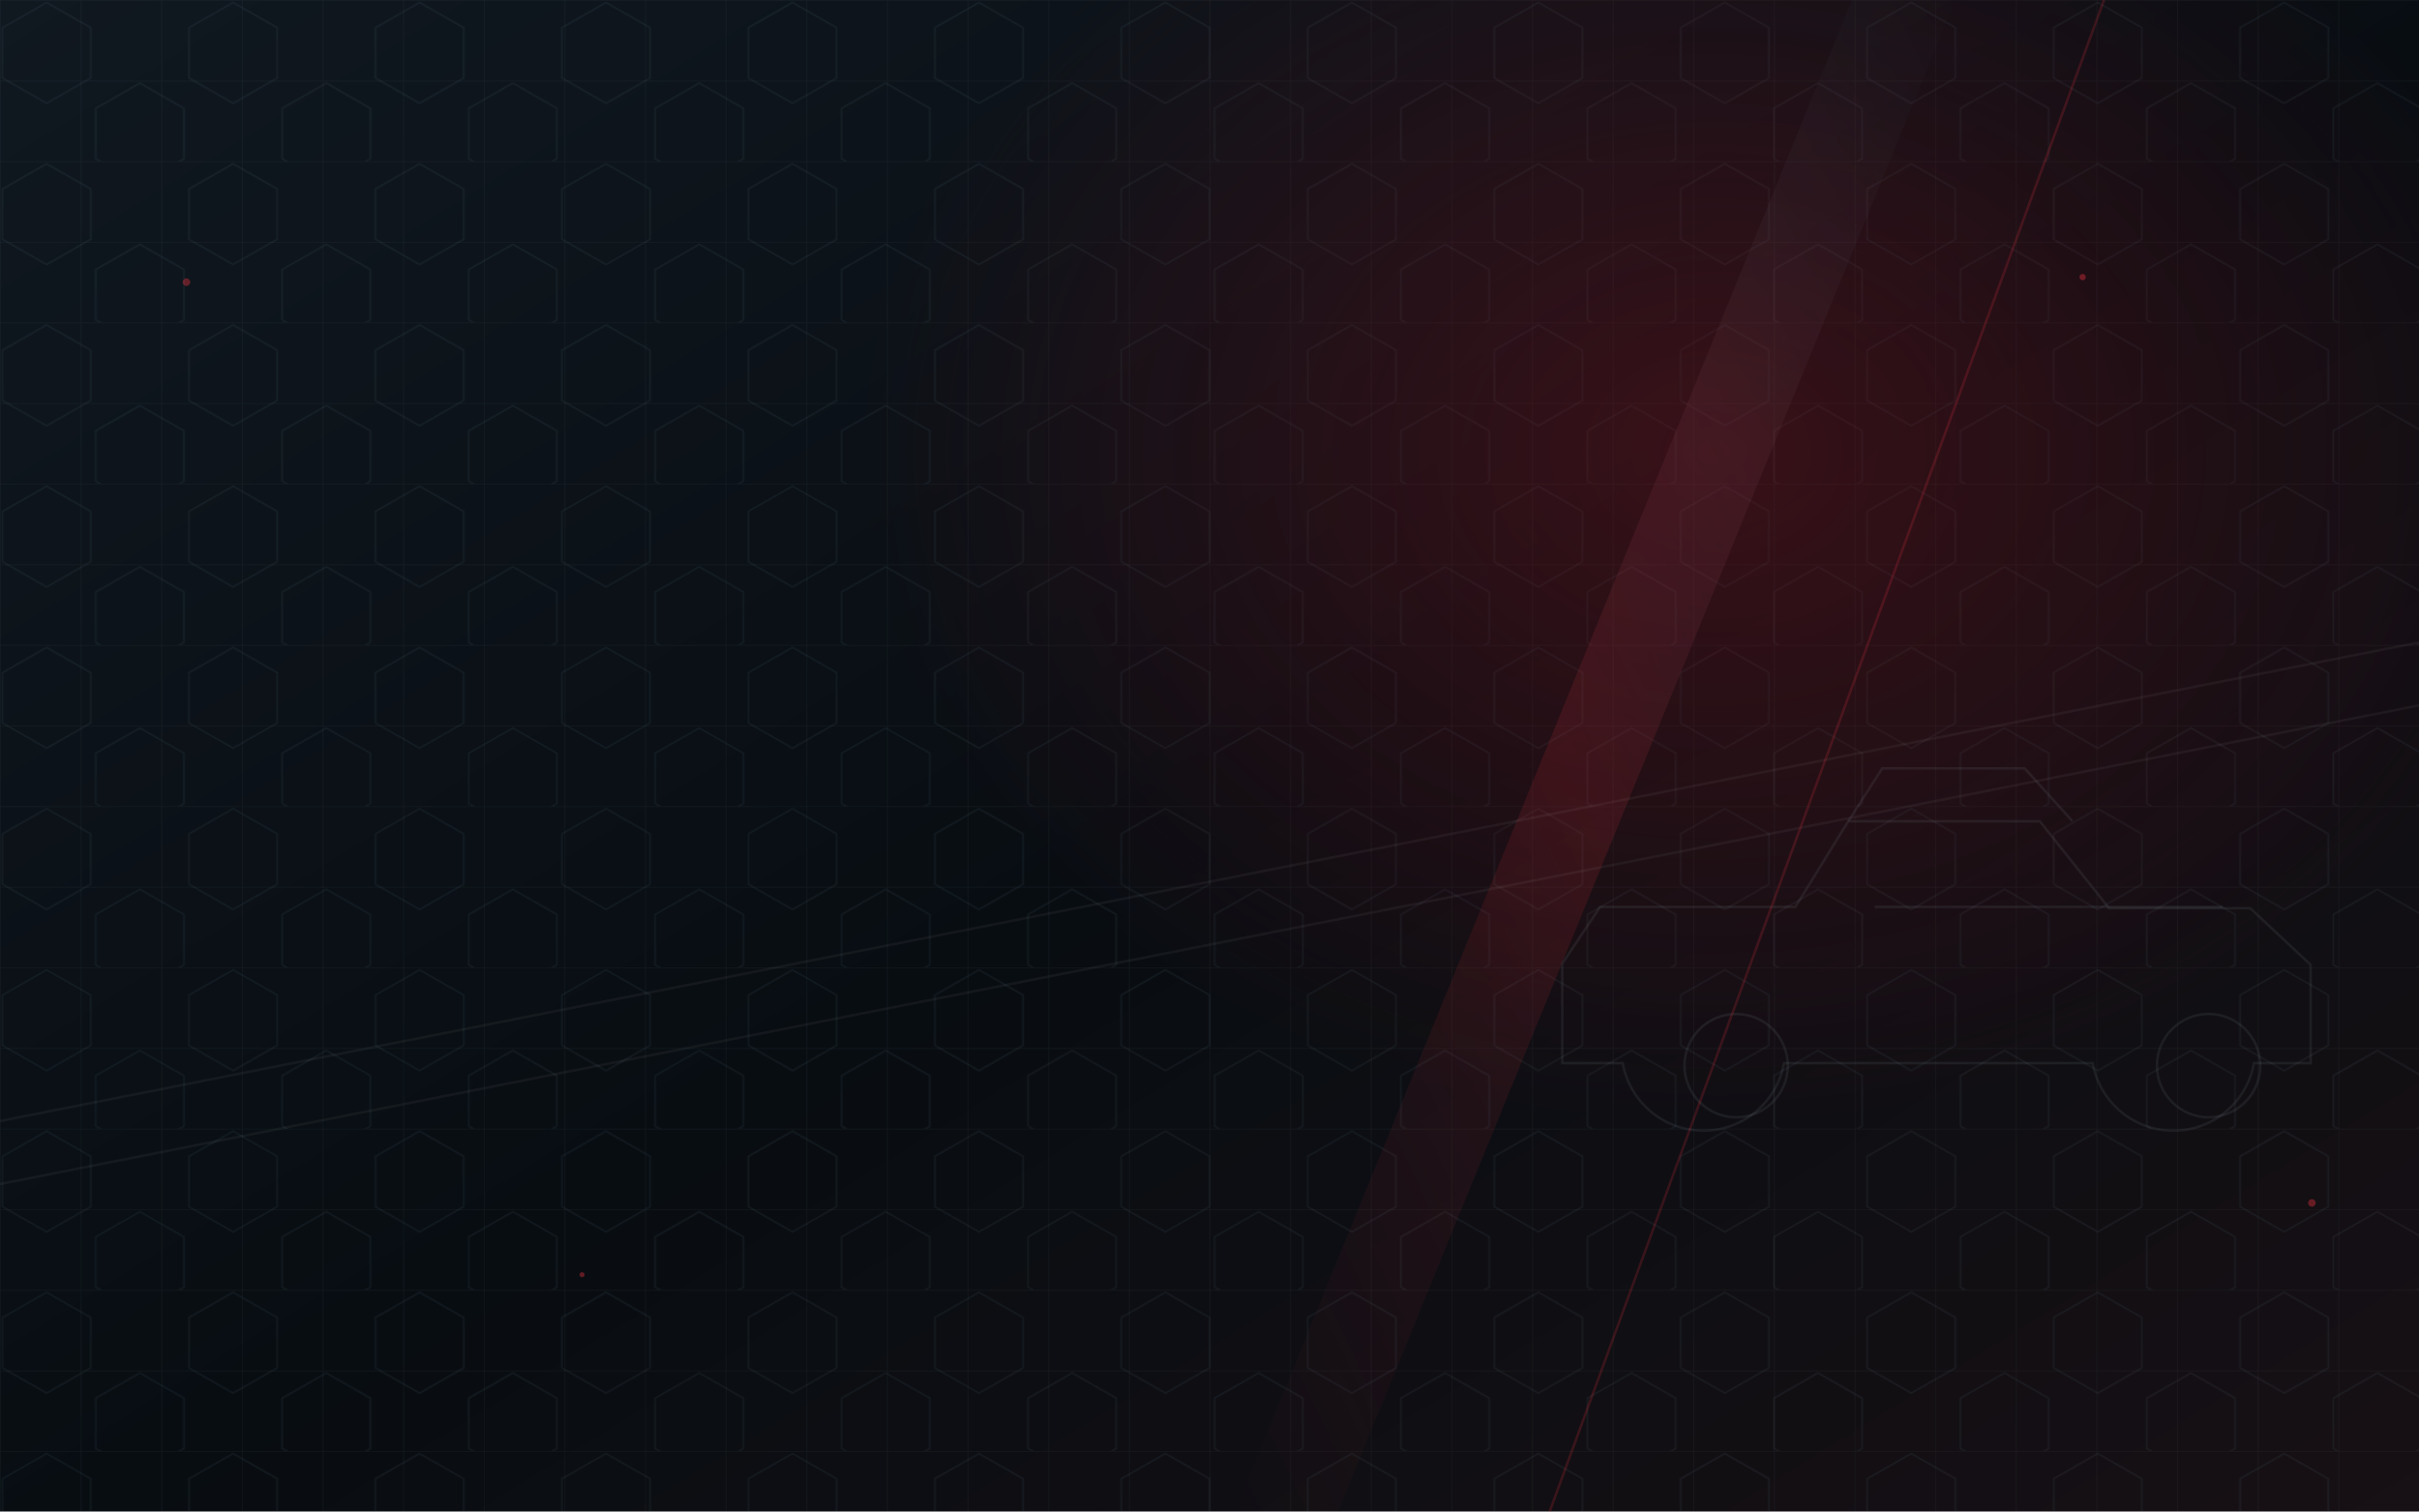
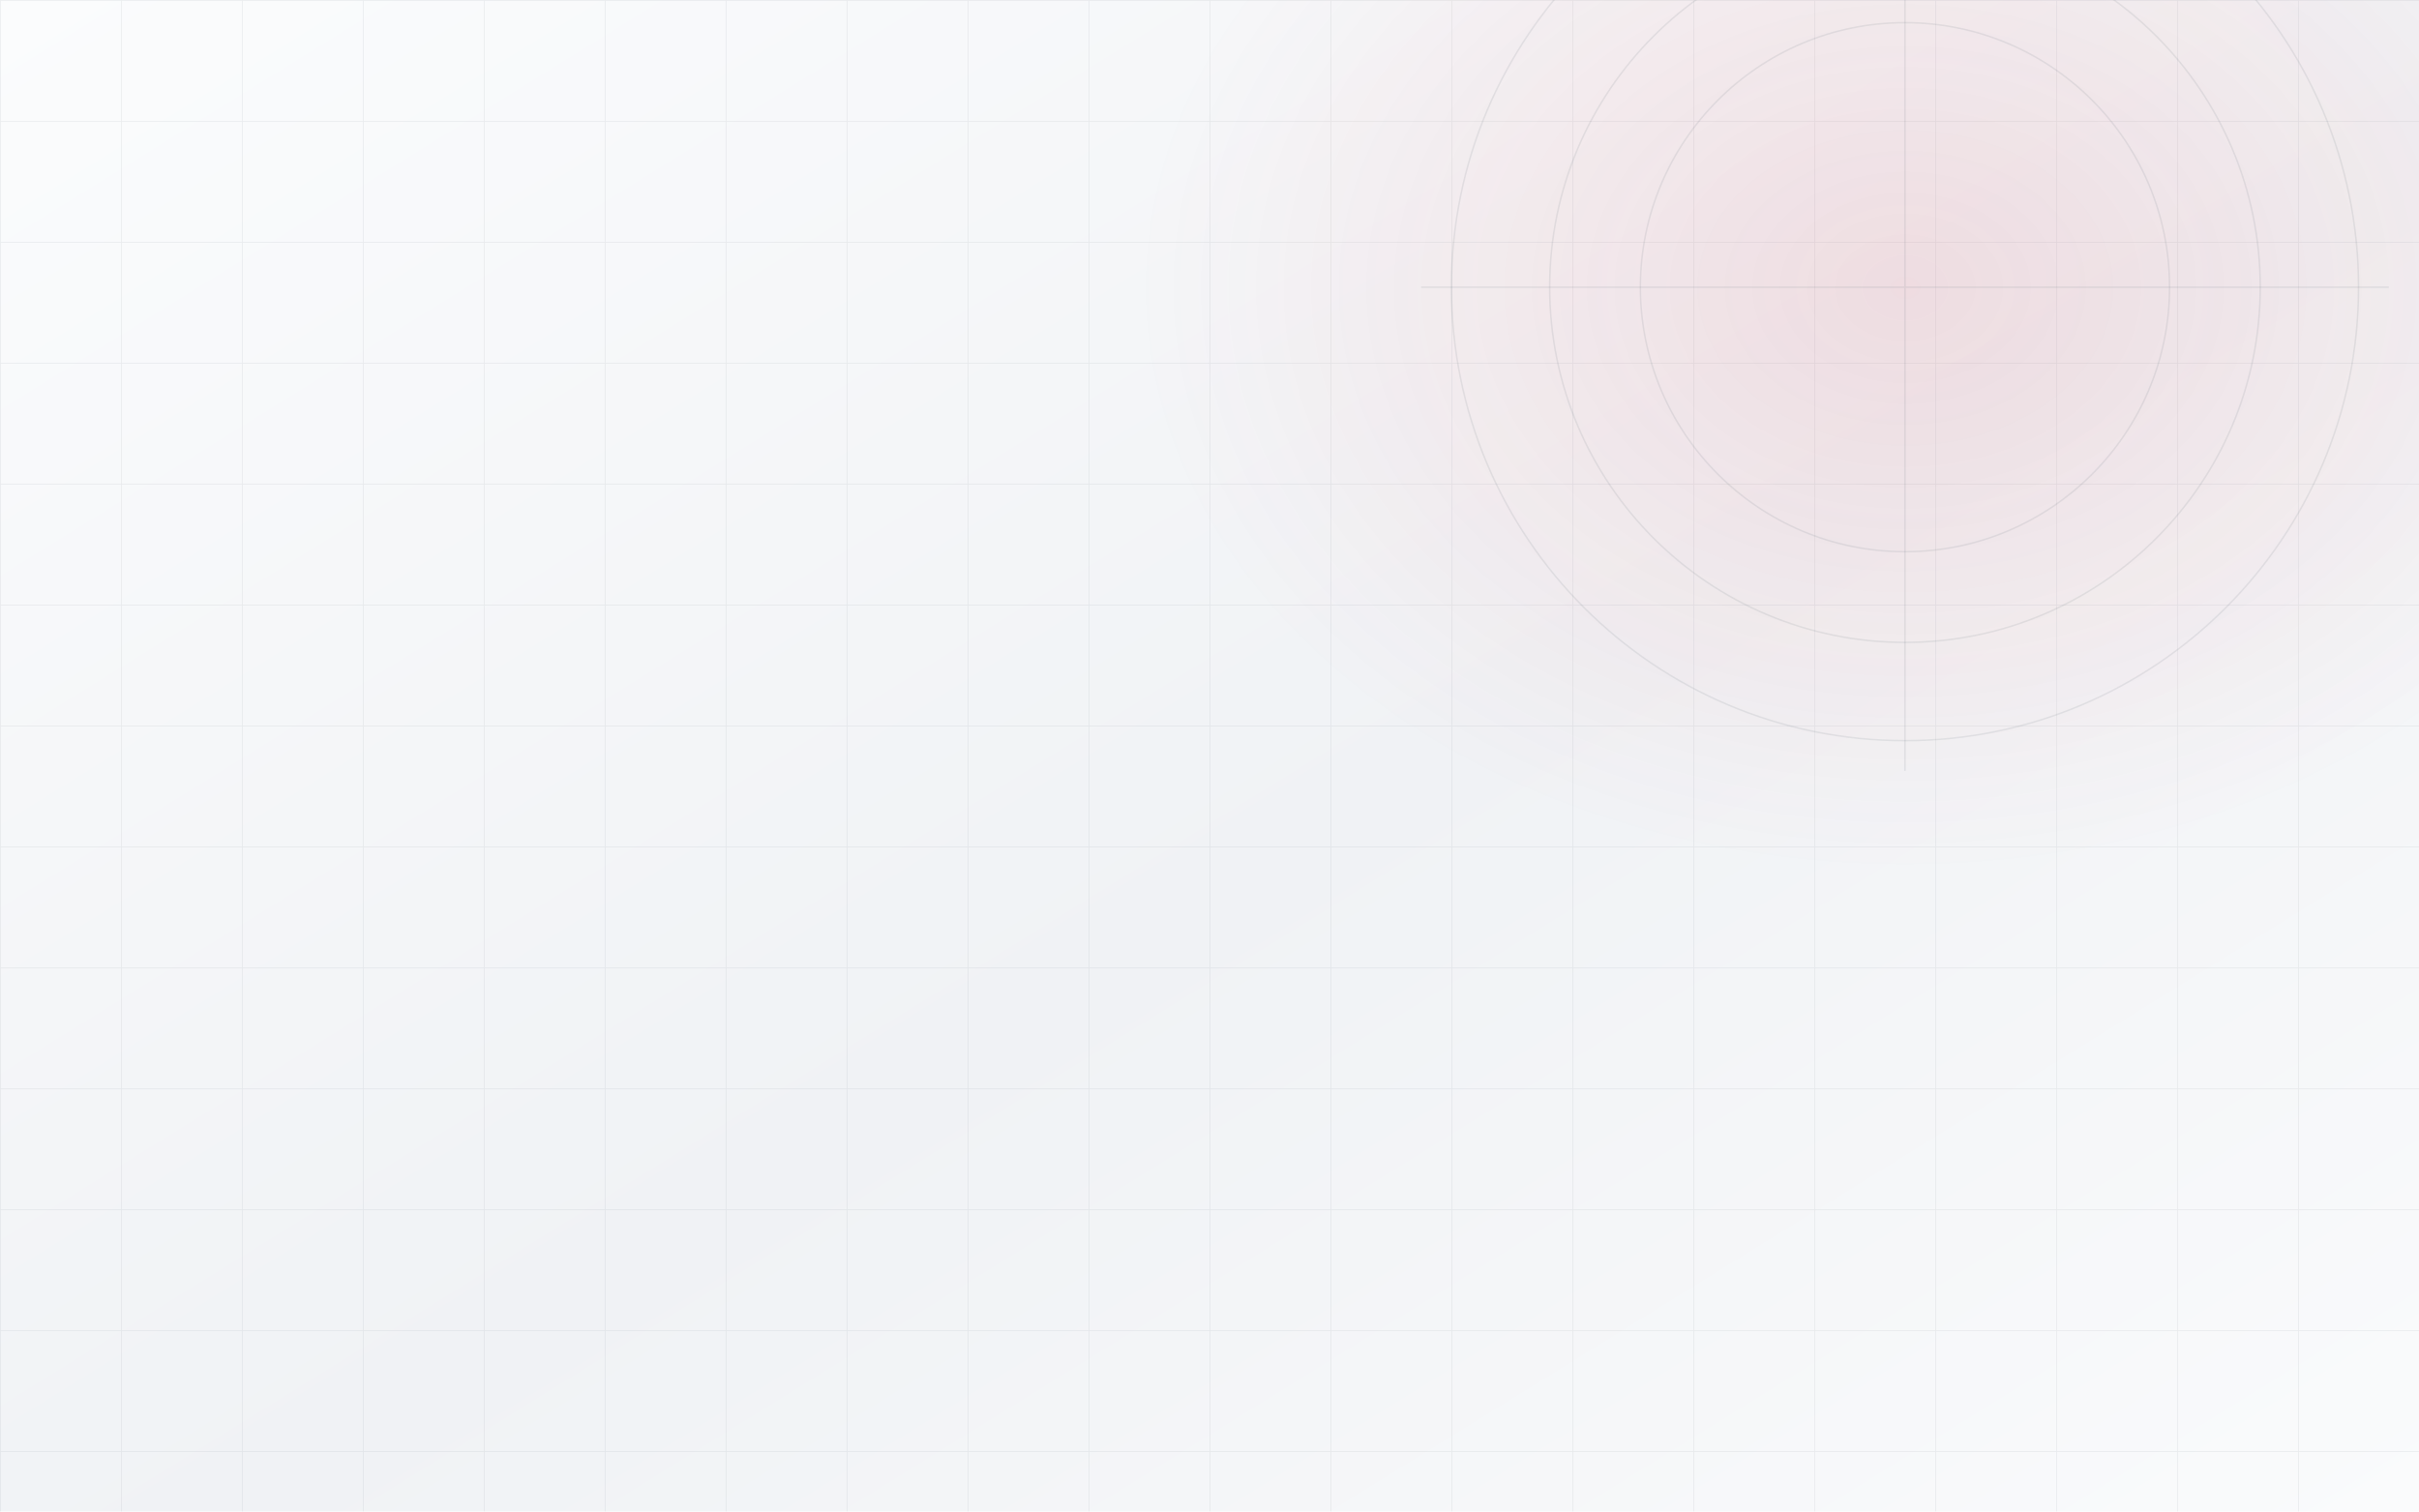
- <svg xmlns="http://www.w3.org/2000/svg" viewBox="0 0 1920 1200" role="img" aria-label="Dark REVLINE automotive technical background">
+ <svg xmlns="http://www.w3.org/2000/svg" viewBox="0 0 1600 1000" aria-hidden="true">
  <defs>
-     <linearGradient id="base" x1="0" y1="0" x2="1" y2="1">
-       <stop stop-color="#101820" />
-       <stop offset=".52" stop-color="#080d12" />
-       <stop offset="1" stop-color="#171014" />
+     <linearGradient id="a" x1="0" y1="0" x2="1" y2="1">
+       <stop stop-color="#fbfcfd" />
+       <stop offset=".55" stop-color="#f0f2f5" />
+       <stop offset="1" stop-color="#fafbfc" />
    </linearGradient>
-     <radialGradient id="glow">
-       <stop stop-color="#7d1520" stop-opacity=".42" />
-       <stop offset="1" stop-color="#7d1520" stop-opacity="0" />
+     <radialGradient id="b">
+       <stop stop-color="#d92535" stop-opacity=".11" />
+       <stop offset="1" stop-color="#d92535" stop-opacity="0" />
    </radialGradient>
-     <pattern id="grid" width="64" height="64" patternUnits="userSpaceOnUse">
-       <path d="M64 0H0V64" fill="none" stroke="#d4e0e5" stroke-opacity=".055" />
+     <pattern id="g" width="80" height="80" patternUnits="userSpaceOnUse">
+       <path d="M80 0H0V80" fill="none" stroke="#34404c" stroke-opacity=".08" />
    </pattern>
-     <pattern id="hex" width="148" height="128" patternUnits="userSpaceOnUse">
-       <path d="M37 2 72 22v40L37 82 2 62V22Z M111 66l35 20v40l-35 20-35-20V86Z" fill="none" stroke="#81a0ad" stroke-opacity=".075" stroke-width="1.5" />
-     </pattern>
-     <linearGradient id="stripe" x1="0" y1="1" x2="1" y2="0">
-       <stop stop-color="#ef3340" stop-opacity="0" />
-       <stop offset=".48" stop-color="#ef3340" stop-opacity=".26" />
-       <stop offset="1" stop-color="#67d9ee" stop-opacity="0" />
-     </linearGradient>
  </defs>
-   <rect width="1920" height="1200" fill="url(#base)" />
-   <rect width="1920" height="1200" fill="url(#grid)" />
-   <rect width="1920" height="1200" fill="url(#hex)" />
-   <ellipse cx="1360" cy="360" rx="680" ry="530" fill="url(#glow)" />
-   <path d="M980 1200 1470 0h82l-490 1200Z" fill="url(#stripe)" opacity=".52" />
-   <path d="M0 890 1920 510M0 940 1920 560" stroke="#dae4e8" stroke-opacity=".055" stroke-width="2" />
-   <path d="M1230 1200 1670 0" stroke="#e83240" stroke-opacity=".19" stroke-width="2" />
-   <g fill="none" stroke="#9cb1ba" stroke-opacity=".1" stroke-width="2">
-     <path d="M1270 720h155l42-68h152l55 69h112l48 45v78h-45a65 65 0 0 1-128 0h-245a65 65 0 0 1-128 0h-48v-79Z" />
-     <circle cx="1378" cy="846" r="41" />
-     <circle cx="1753" cy="846" r="41" />
-     <path d="m1467 652 27-42h113l38 42M1488 720h276" />
-   </g>
-   <g fill="#ef3340" opacity=".38">
-     <circle cx="148" cy="224" r="3" />
-     <circle cx="462" cy="1012" r="2" />
-     <circle cx="1653" cy="220" r="2.5" />
-     <circle cx="1835" cy="955" r="3" />
+   <rect width="1600" height="1000" fill="url(#a)" />
+   <rect width="1600" height="1000" fill="url(#g)" />
+   <ellipse cx="1260" cy="190" rx="510" ry="390" fill="url(#b)" />
+   <g fill="none" stroke="#667381" stroke-opacity=".13">
+     <circle cx="1260" cy="190" r="175" />
+     <circle cx="1260" cy="190" r="235" />
+     <circle cx="1260" cy="190" r="300" />
+     <path d="M940 190h640M1260-130v640" />
  </g>
</svg>
